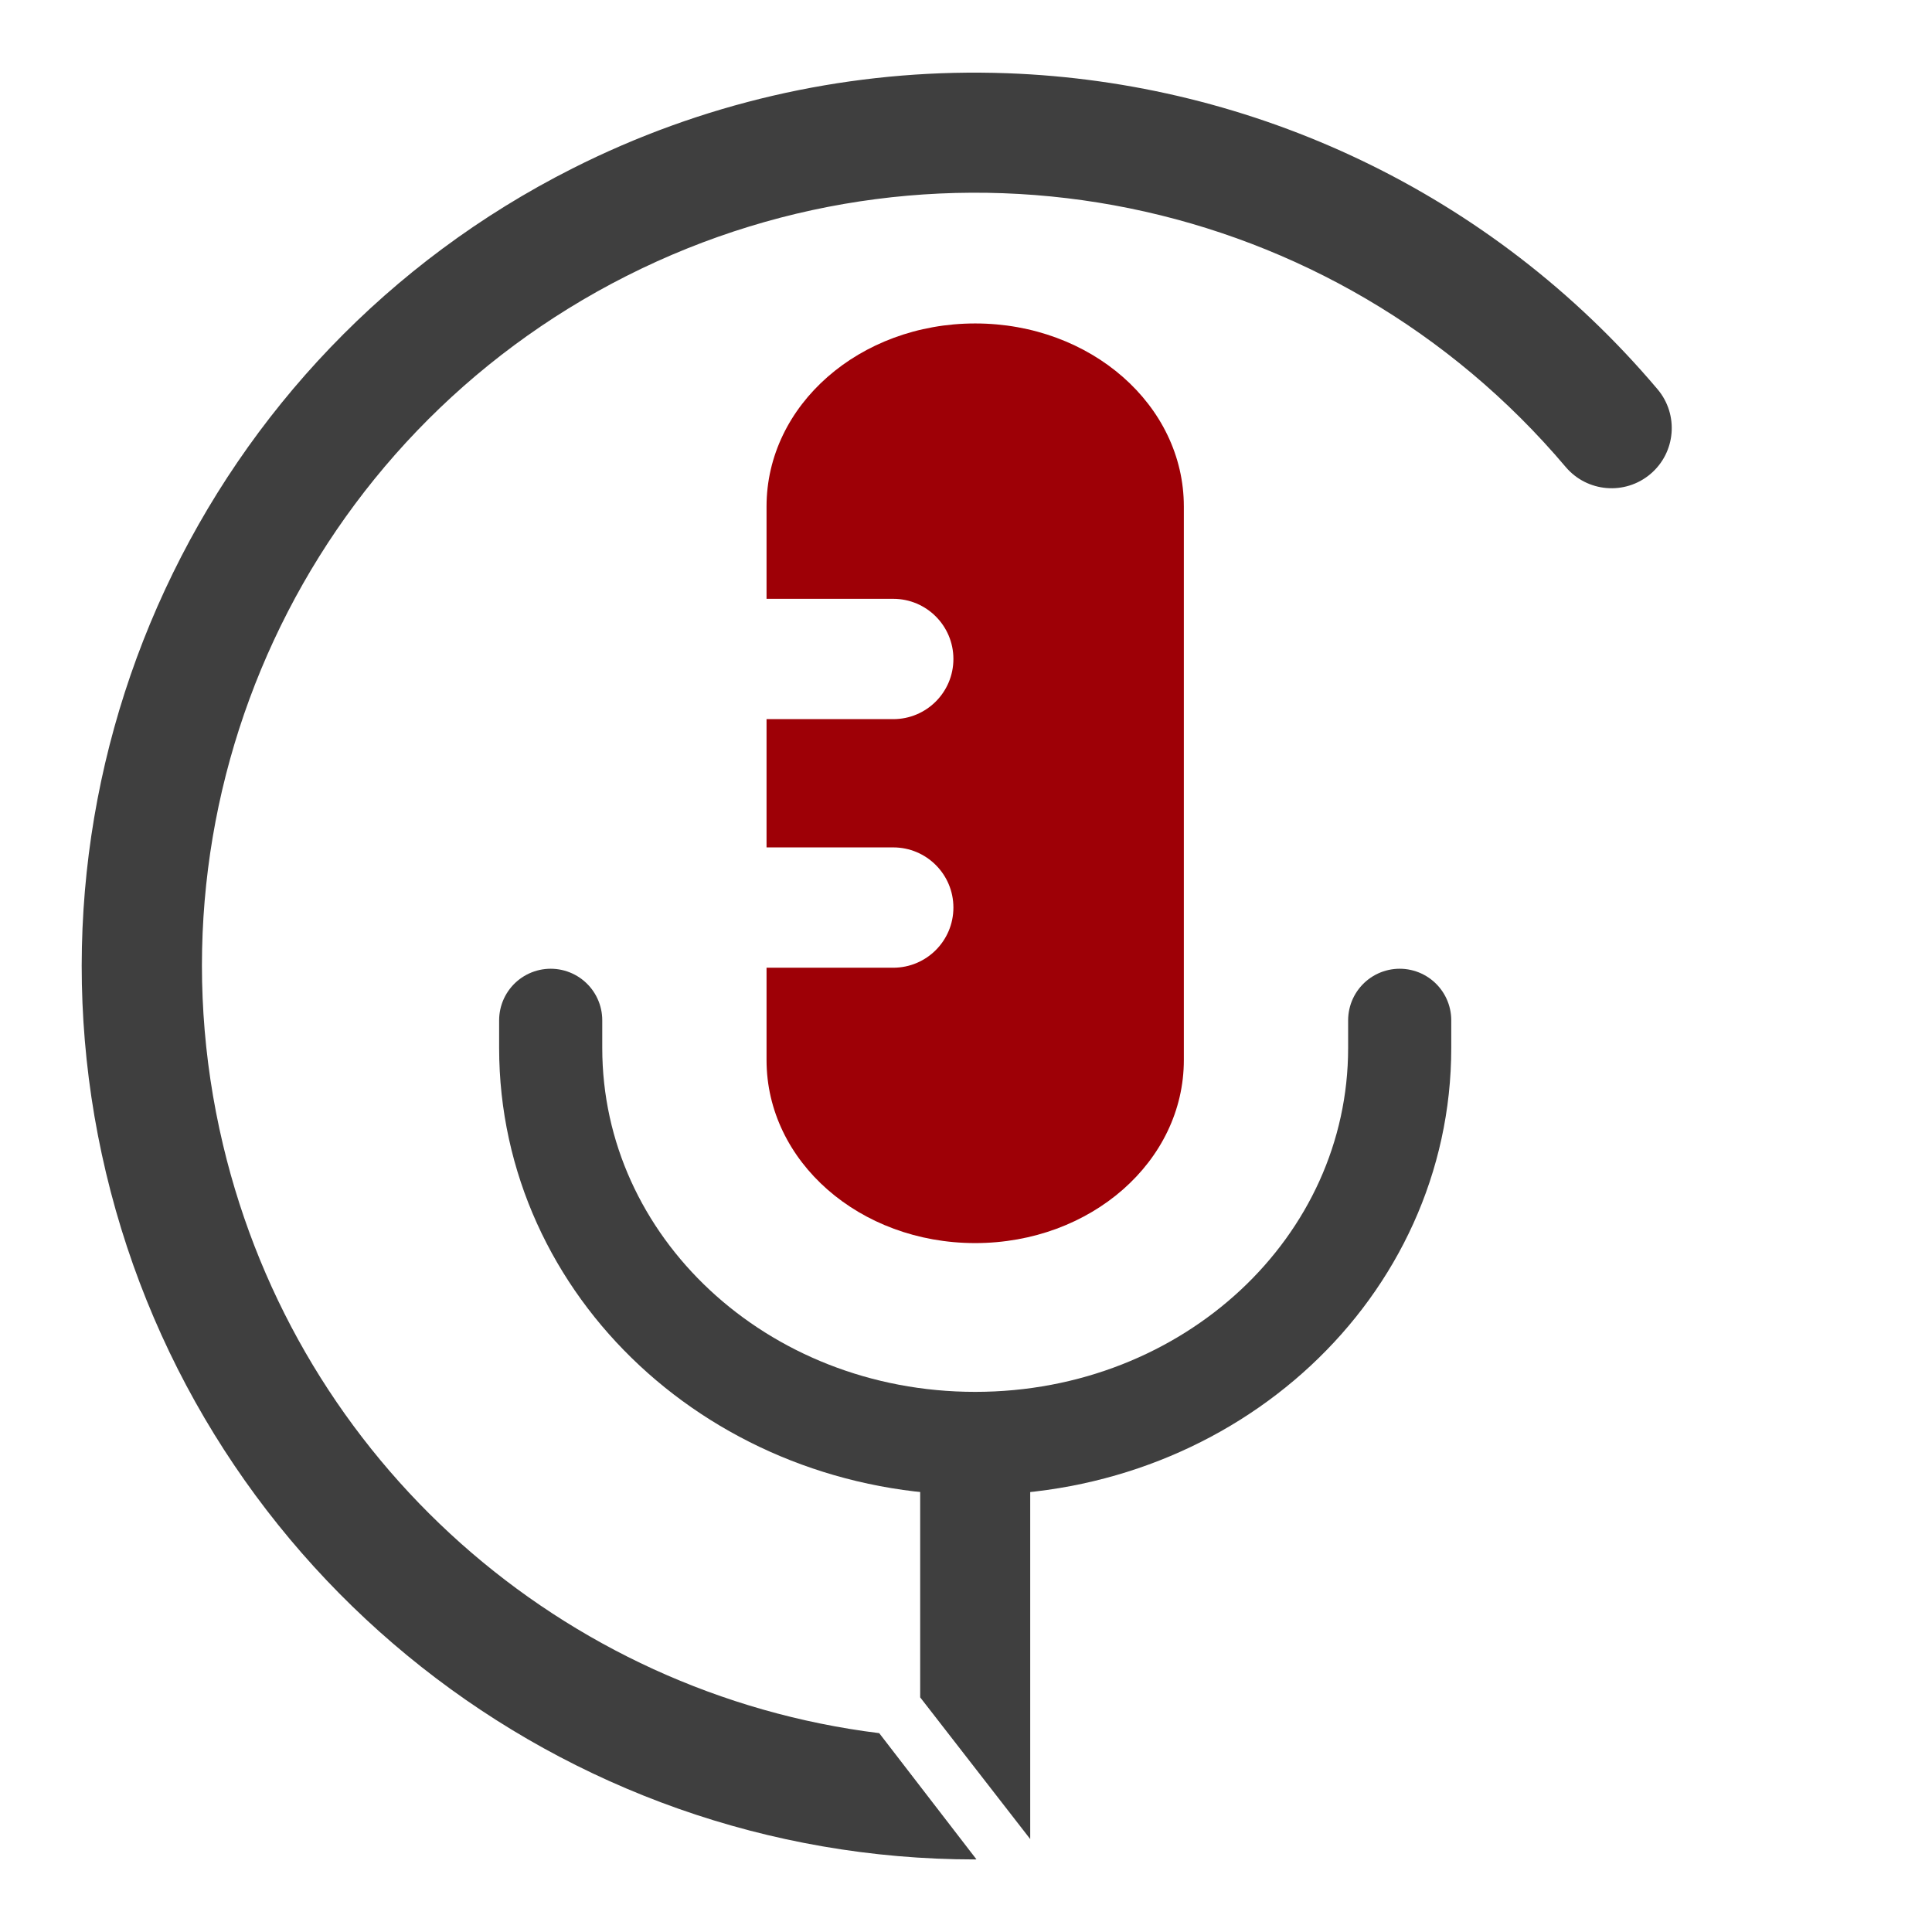
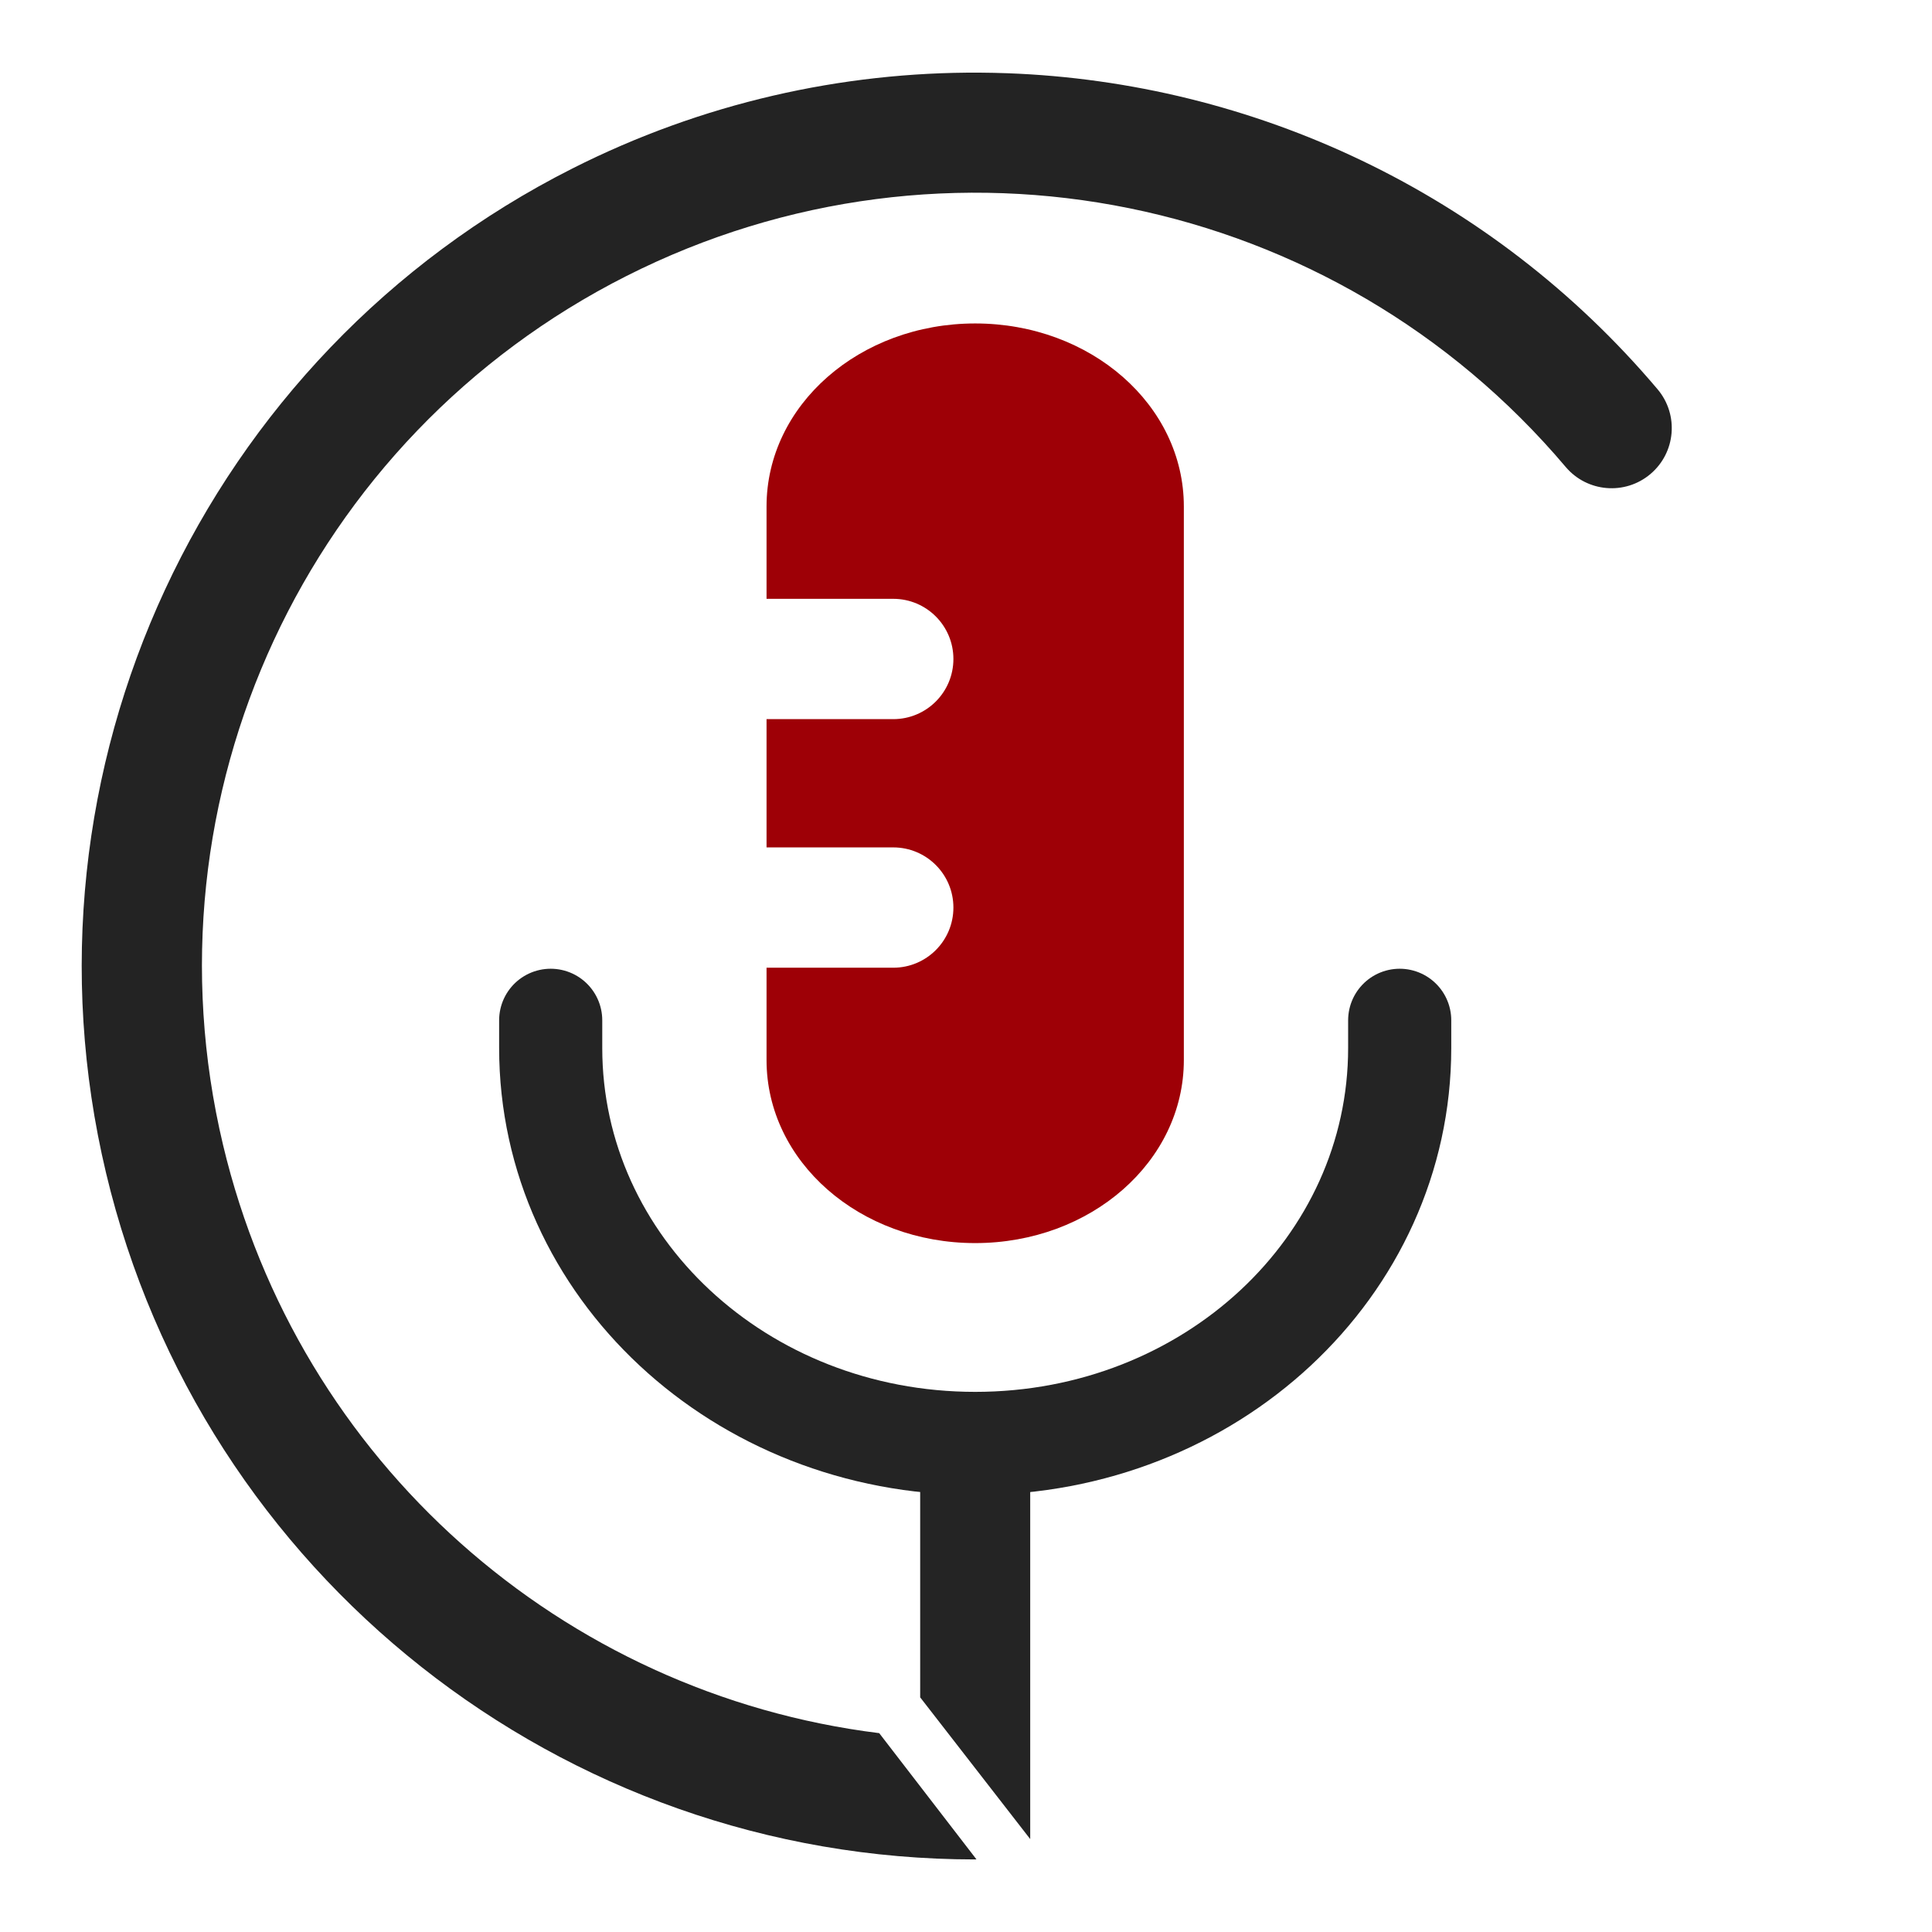
<svg xmlns="http://www.w3.org/2000/svg" width="123.966mm" height="123.965mm" viewBox="0 0 123.966 123.965" version="1.1" id="svg5">
-   <defs id="defs11" />
+   <defs id="defs11">
+     <filter style="color-interpolation-filters:sRGB;" id="filter1754" x="-0.012" y="-0.01" width="1.024" height="1.021">
+       <feFlood flood-opacity="1" flood-color="rgb(255,255,255)" result="flood" id="feFlood1744" />
+       <feComposite in="flood" in2="SourceGraphic" operator="in" result="composite1" id="feComposite1746" />
+       <feGaussianBlur in="composite1" stdDeviation="0.5" result="blur" id="feGaussianBlur1748" />
+       <feOffset dx="0" dy="0" result="offset" id="feOffset1750" />
+       <feComposite in="SourceGraphic" in2="offset" operator="over" result="composite2" id="feComposite1752" />
+     </filter>
+   </defs>
  <g id="layer1" transform="translate(-43.35808,-86.85982)" />
-   <g id="layer2" transform="translate(-3.016164,-3.016583)">
-     <path id="path3344" style="color:#000000;fill:#3f3f3f;fill-opacity:1;stroke-width:1.103;stroke-linecap:round;-inkscape-stroke:none" d="M 65.892,7.678 C 57.027,7.625 48.067,9.624 39.745,13.827 16.074,25.782 3.679,52.474 9.819,78.273 c 6.14,25.799 29.229,44.044 55.748,44.054 a 3.86,3.86 0 0 0 0.103,-0.005 l -6.239,-8.098 C 39.106,111.7 22.171,96.83 17.329,76.485 12.007,54.123 22.708,31.082 43.226,20.719 63.745,10.357 88.638,15.422 103.476,32.978 a 3.86,3.86 0 0 0 5.439,0.454 3.86,3.86 0 0 0 0.457,-5.439 C 98.673,15.335 83.396,8.296 67.664,7.716 67.074,7.694 66.483,7.682 65.892,7.678 Z" />
-   </g>
+   <g id="layer2" transform="translate(-3.016164,-3.016583)" />
  <g id="g27403" style="display:inline" transform="translate(-43.35808,-86.85982)">
-     <path style="color:#000000;fill:#3f3f3f;fill-opacity:1;stroke-width:1.103;stroke-linejoin:round;-inkscape-stroke:none" d="m 102.401,181.587 v 2.998 11.185 l 7.06,9.093 v -20.736 -2.54 z" id="path8134" />
-     <path id="rect23362" style="fill:none;stroke:#3f3f3f;stroke-width:6.617;stroke-linecap:round;stroke-linejoin:round;stroke-opacity:1" d="m 133.169,152.327 v 1.773 c 0,14.059 -12.148,25.377 -27.238,25.377 -15.09,0 -27.238,-11.318 -27.238,-25.377 v -1.773" />
-     <path id="path27387" style="fill:#9e0006;fill-opacity:1;stroke:#000000;stroke-width:0;stroke-miterlimit:3" d="m 105.931,107.614 c -7.417,0 -13.388,5.238 -13.388,11.745 v 5.924 h 8.13 a 3.86,3.86 0 0 1 3.86,3.86 3.86,3.86 0 0 1 -3.86,3.86 h -8.13 v 8.23 h 8.13 a 3.86,3.86 0 0 1 3.86,3.86 3.86,3.86 0 0 1 -3.86,3.86 h -8.13 v 5.924 c 0,6.507 5.971,11.745 13.388,11.745 7.417,0 13.388,-5.238 13.388,-11.745 v -35.518 c 0,-6.507 -5.971,-11.745 -13.388,-11.745 z" />
+     <g id="g1472" style="filter:url(#filter1754)">
+       <g id="g1970">
+         <path id="path3344" style="color:#000000;fill:#232323;fill-opacity:1;stroke-width:1.103;stroke-linecap:round;-inkscape-stroke:none" d="m 106.234,91.521 c -8.865,-0.053 -17.825,1.946 -26.147,6.149 -23.672,11.955 -36.066,38.647 -29.926,64.446 6.14,25.799 29.229,44.044 55.748,44.054 a 3.86,3.86 0 0 0 0.103,-0.005 l -6.239,-8.098 C 79.448,195.543 62.513,180.673 57.671,160.328 c -5.322,-22.362 5.379,-45.403 25.898,-55.766 20.518,-10.363 45.412,-5.297 60.25,12.259 a 3.86,3.86 0 0 0 5.439,0.454 3.86,3.86 0 0 0 0.457,-5.439 C 139.015,99.178 123.738,92.139 108.006,91.559 c -0.59,-0.022 -1.181,-0.034 -1.772,-0.038 z" />
+         <path style="color:#000000;fill:#242424;fill-opacity:1;stroke-width:1.103;stroke-linejoin:round;-inkscape-stroke:none" d="m 102.401,181.587 v 2.998 11.185 l 7.06,9.093 v -20.736 -2.54 z" id="path8134" />
+         <path id="rect23362" style="fill:none;stroke:#242424;stroke-width:6.617;stroke-linecap:round;stroke-linejoin:round;stroke-opacity:1" d="m 133.169,152.327 v 1.773 c 0,14.059 -12.148,25.377 -27.238,25.377 -15.09,0 -27.238,-11.318 -27.238,-25.377 v -1.773" />
+         <path id="path27387" style="fill:#9e0006;fill-opacity:1;stroke:#000000;stroke-width:0;stroke-miterlimit:3" d="m 105.931,107.614 c -7.417,0 -13.388,5.238 -13.388,11.745 v 5.924 h 8.13 a 3.86,3.86 0 0 1 3.86,3.86 3.86,3.86 0 0 1 -3.86,3.86 h -8.13 v 8.23 h 8.13 a 3.86,3.86 0 0 1 3.86,3.86 3.86,3.86 0 0 1 -3.86,3.86 h -8.13 v 5.924 c 0,6.507 5.971,11.745 13.388,11.745 7.417,0 13.388,-5.238 13.388,-11.745 v -35.518 c 0,-6.507 -5.971,-11.745 -13.388,-11.745 z" />
+       </g>
+     </g>
  </g>
</svg>
